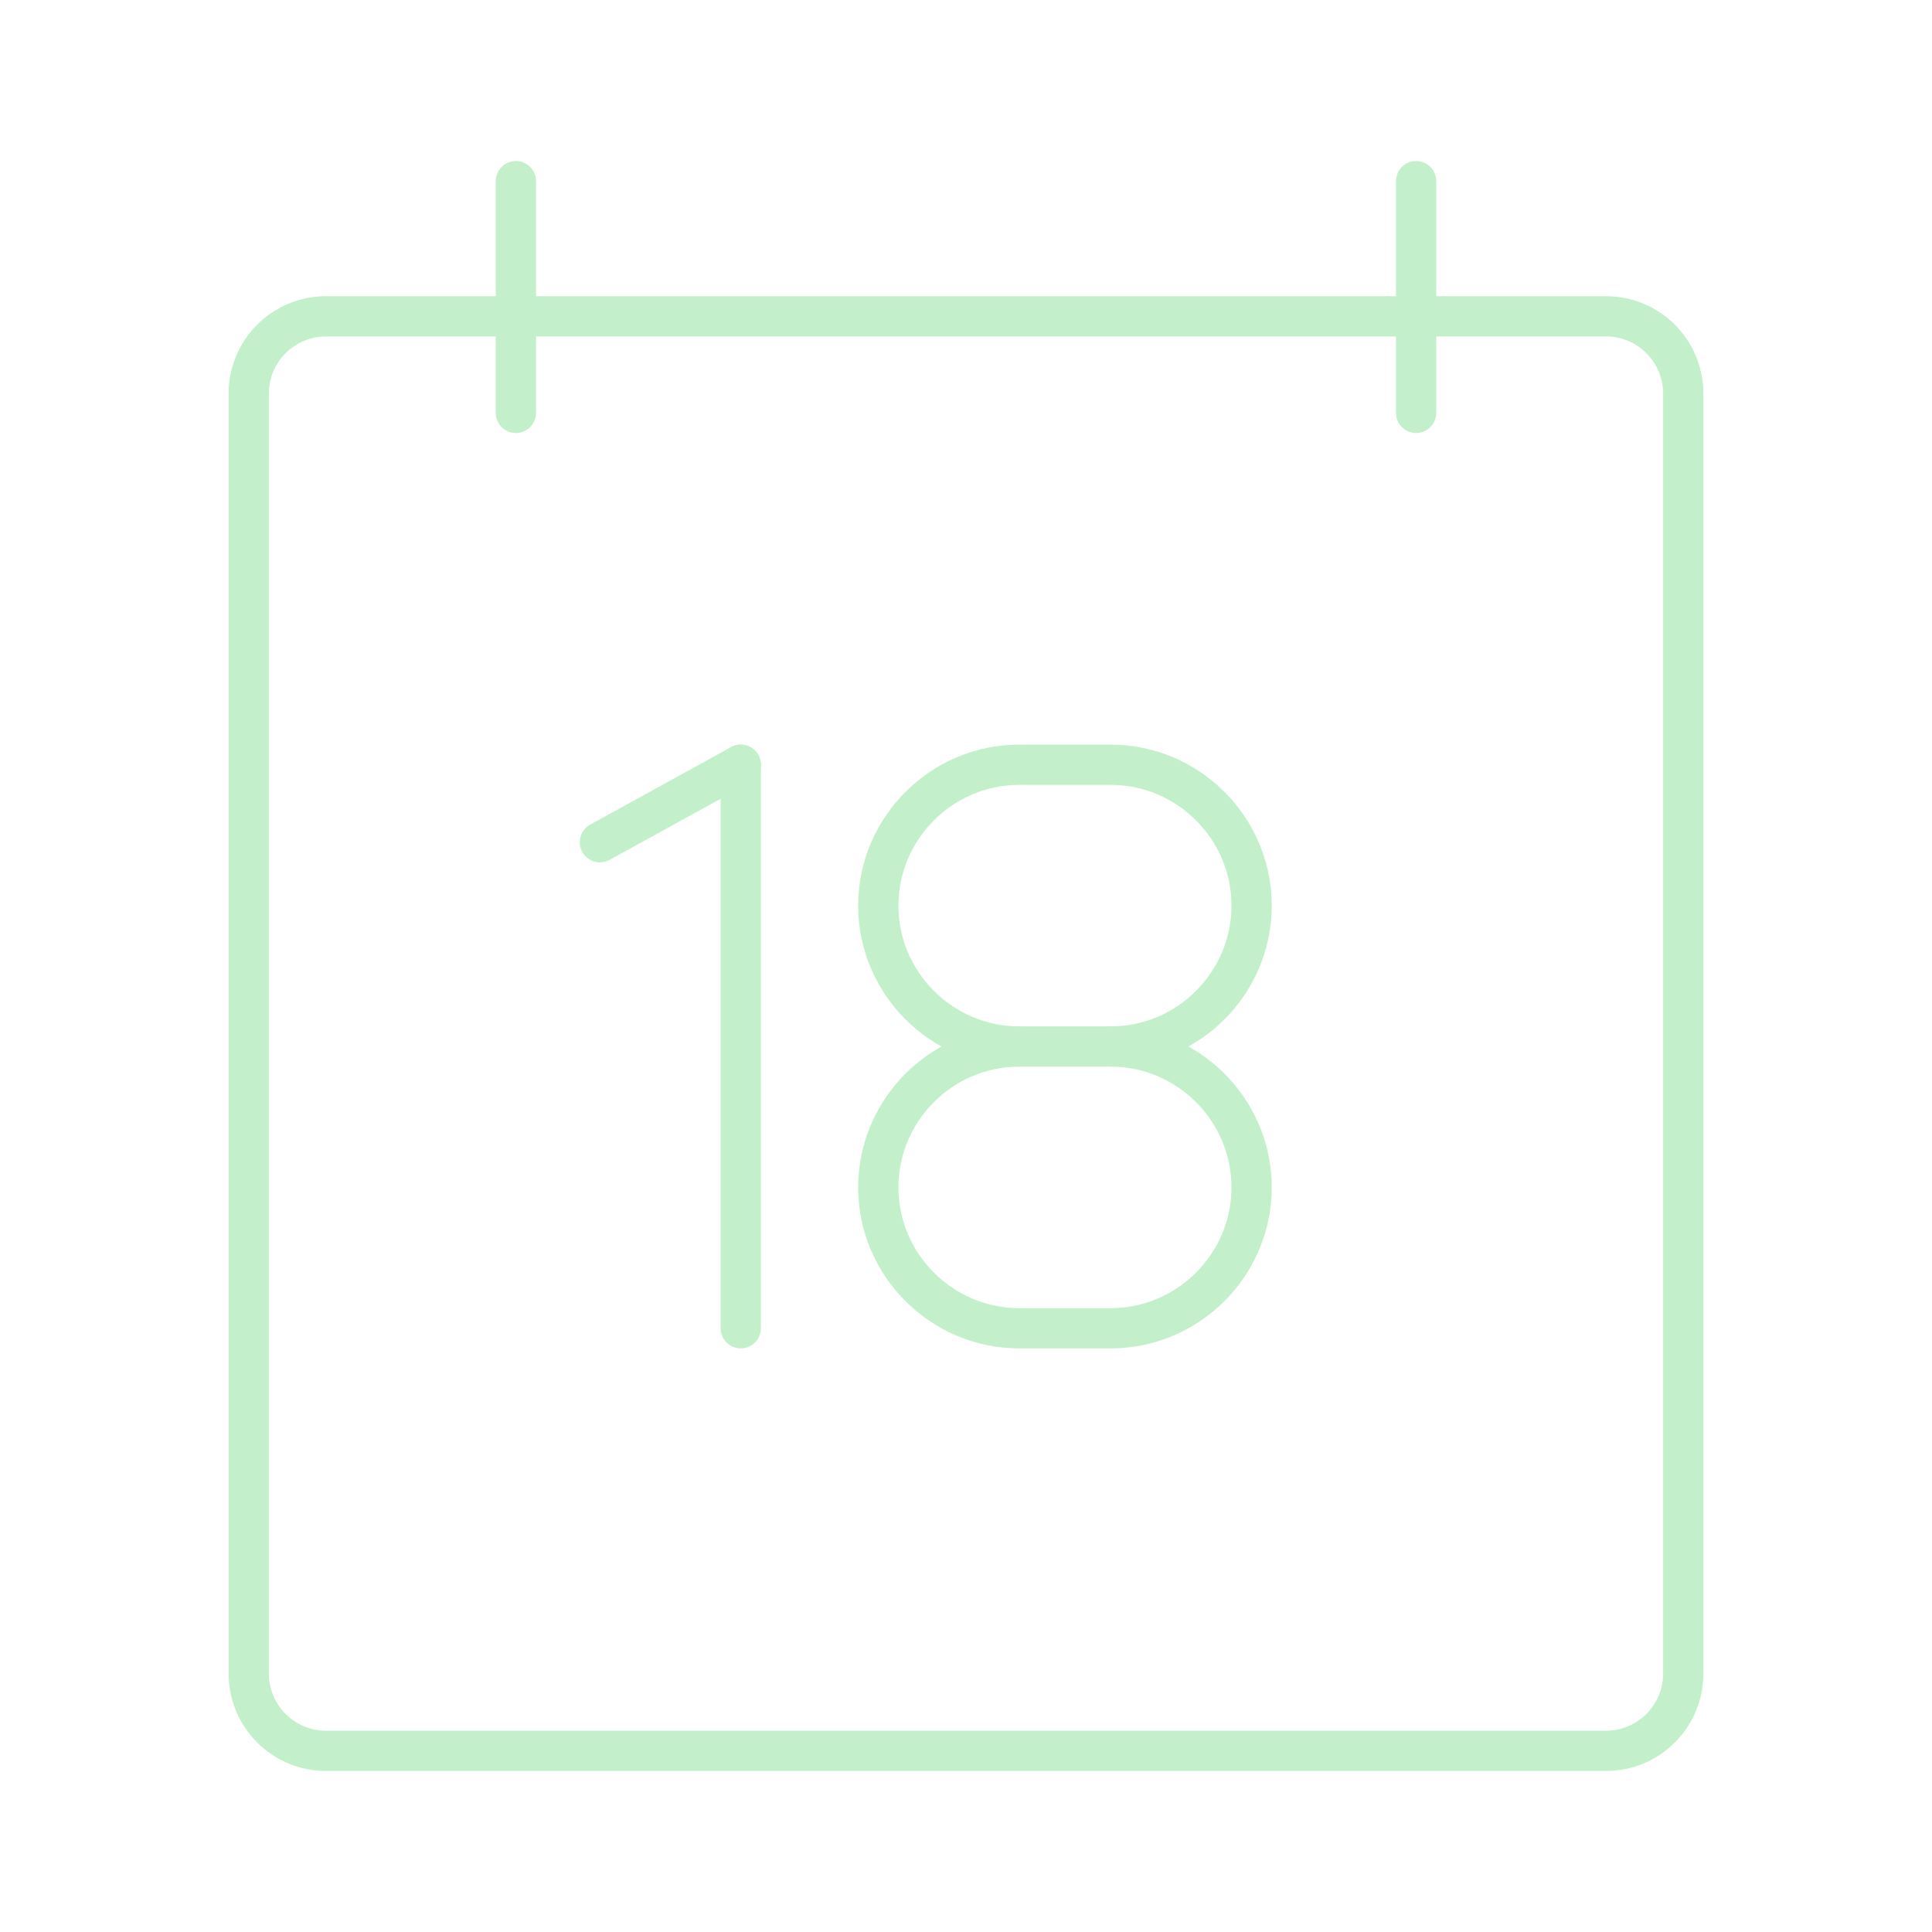
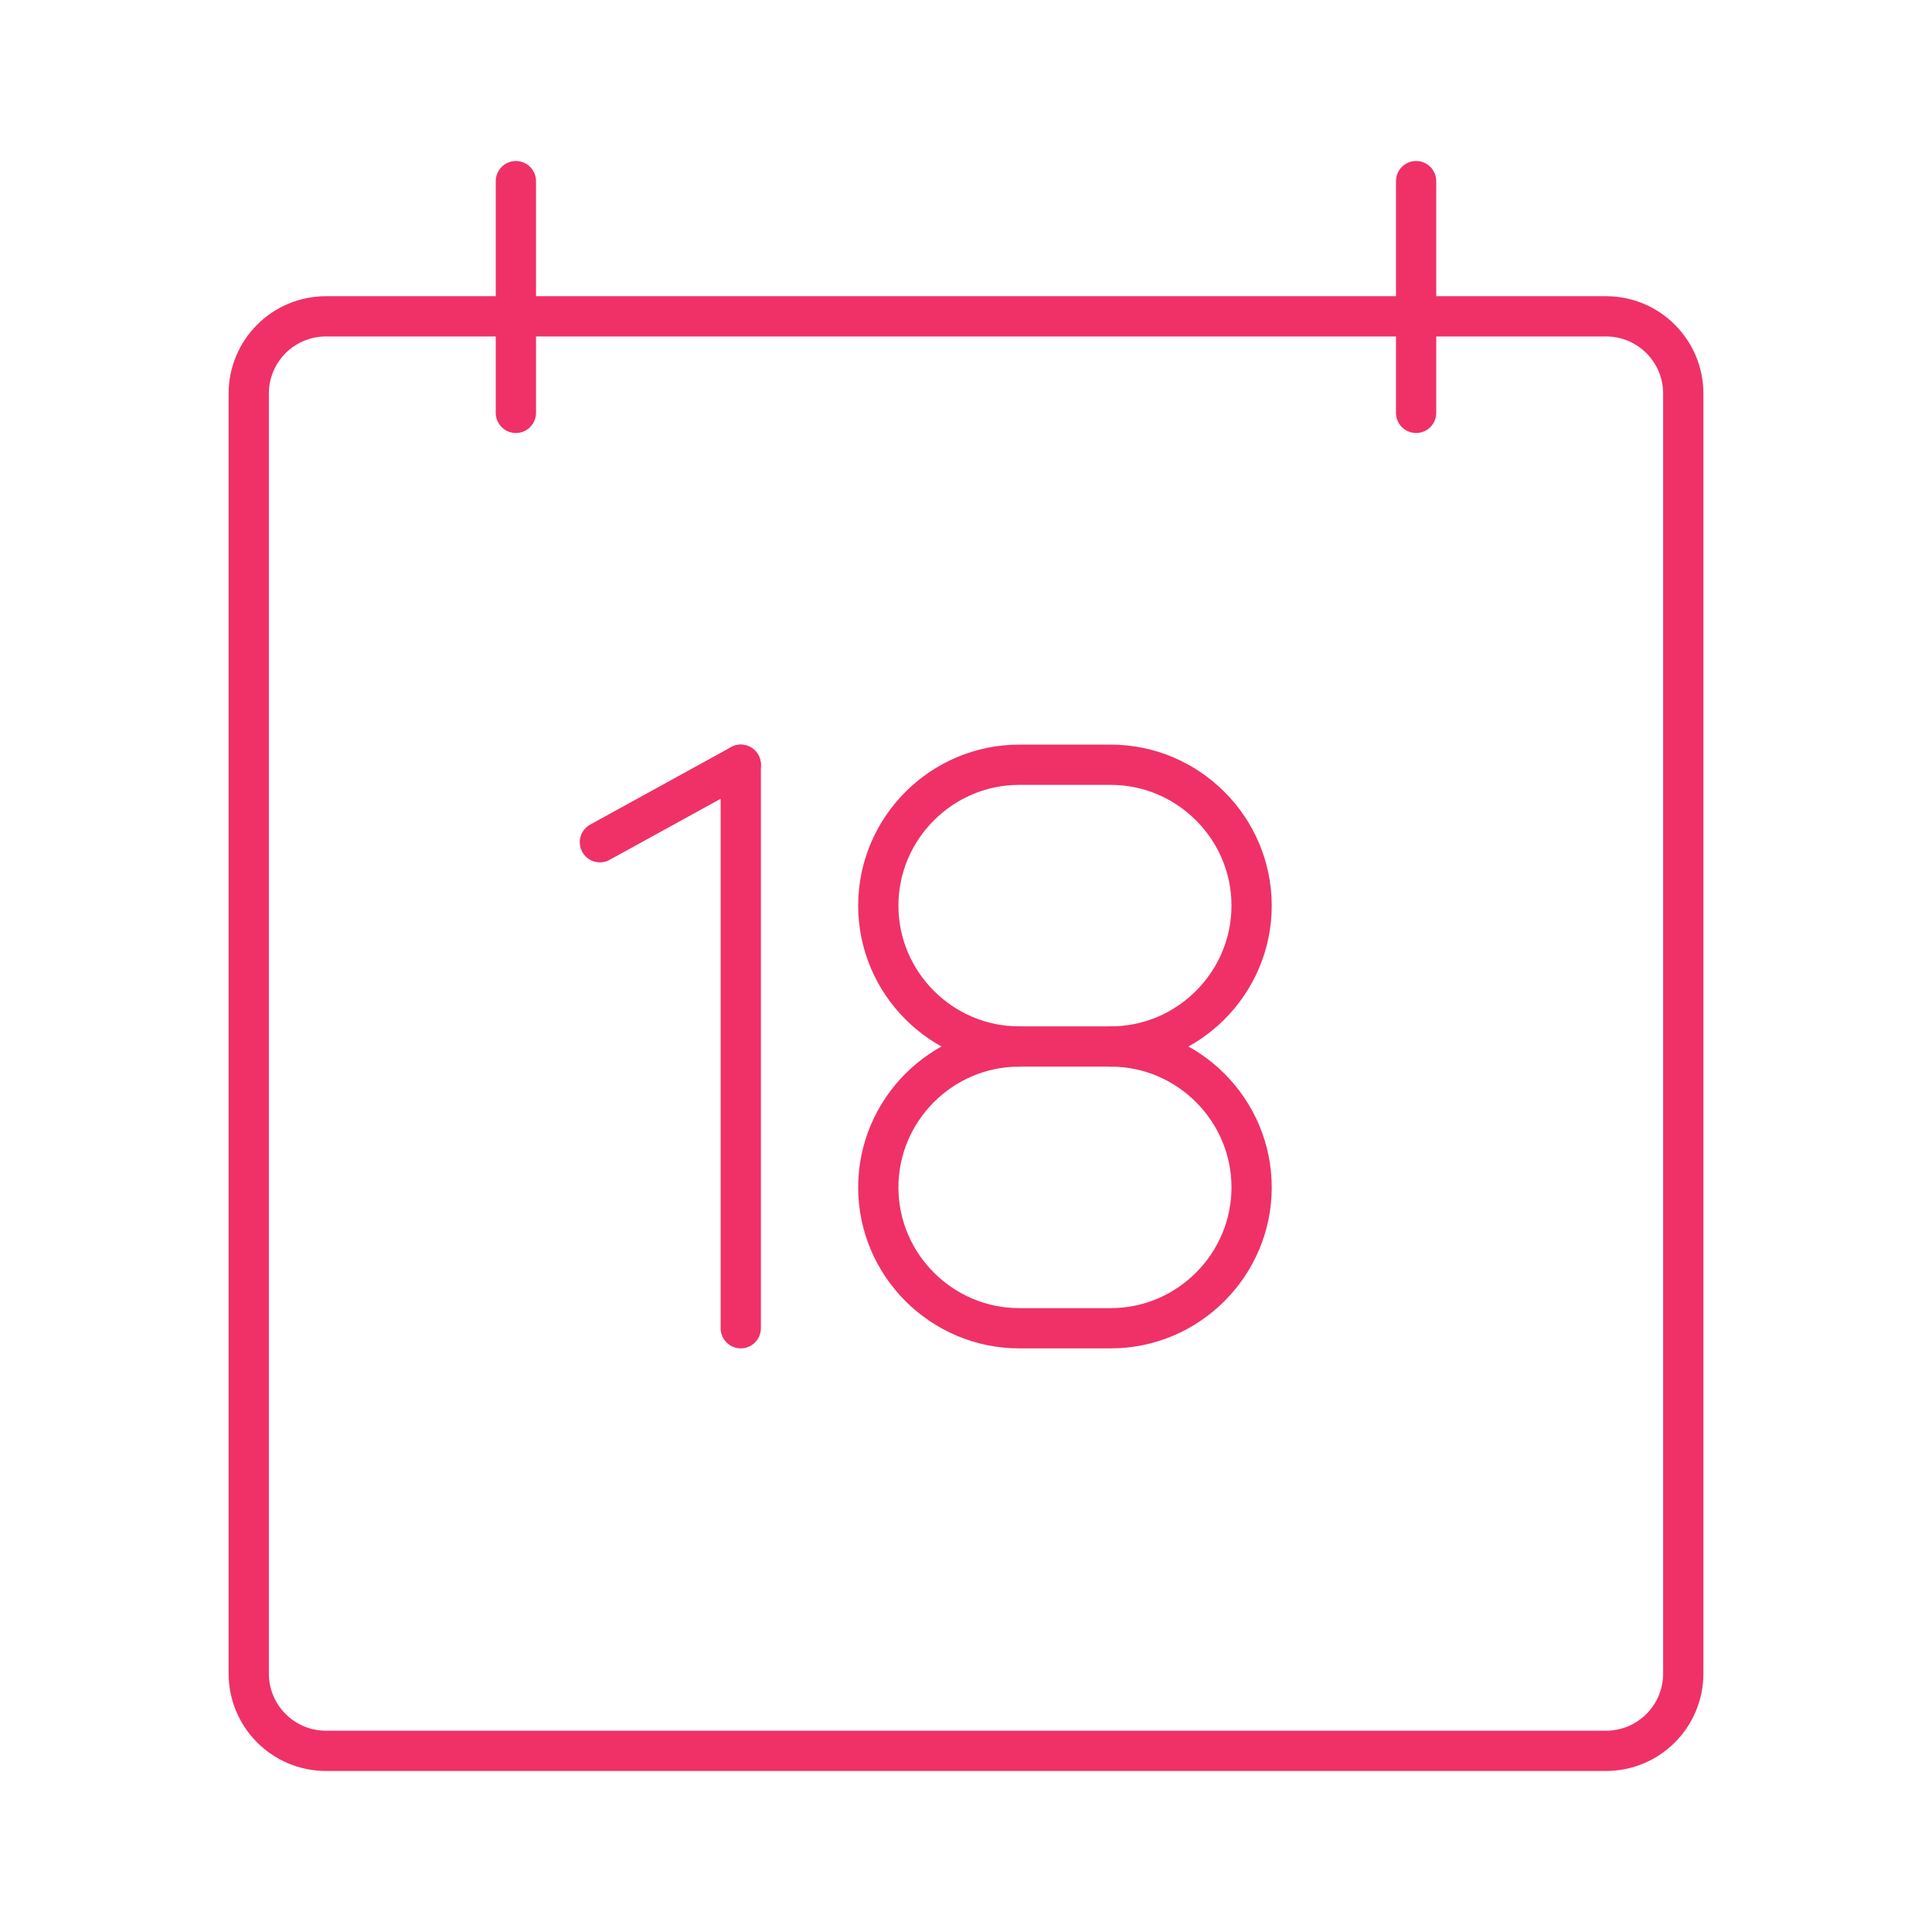
<svg xmlns="http://www.w3.org/2000/svg" width="800px" height="800px" viewBox="0 0 48 48">
  <defs>
-     <style>.c{fill:none;stroke:#c3f0ca;stroke-linecap:round;stroke-linejoin:round;}</style>
+     <style>.c{fill:none;stroke:#ef3167;stroke-linecap:round;stroke-linejoin:round;}</style>
  </defs>
  <g id="a">
    <g>
      <g>
        <line class="c" x1="14.904" y1="20.925" x2="18.404" y2="19" />
        <line class="c" x1="18.404" y1="19" x2="18.404" y2="33" />
      </g>
      <g>
        <path class="c" d="m27.596,26h-2.275c-1.925,0-3.5,1.575-3.5,3.5h0c0,1.925,1.575,3.5,3.5,3.5h2.275c1.925,0,3.5-1.575,3.5-3.5h0c0-1.925-1.575-3.5-3.5-3.5Z" />
        <path class="c" d="m27.596,26c1.925,0,3.5-1.575,3.5-3.5h0c0-1.925-1.575-3.5-3.5-3.5h-2.275c-1.925,0-3.5,1.575-3.5,3.5h0c0,1.925,1.575,3.5,3.5,3.5" />
      </g>
    </g>
  </g>
  <g id="b">
    <path class="c" d="m8.099,7.859c-1.06,0-1.919.859-1.919,1.919v31.802c0,1.06.859,1.919,1.919,1.919h31.802c1.06,0,1.919-.859,1.919-1.919h0V9.778c0-1.06-.859-1.919-1.919-1.919H8.099Z" />
    <line class="c" x1="12.817" y1="10.258" x2="12.817" y2="4.5" />
    <line class="c" x1="35.183" y1="10.258" x2="35.183" y2="4.5" />
  </g>
</svg>
